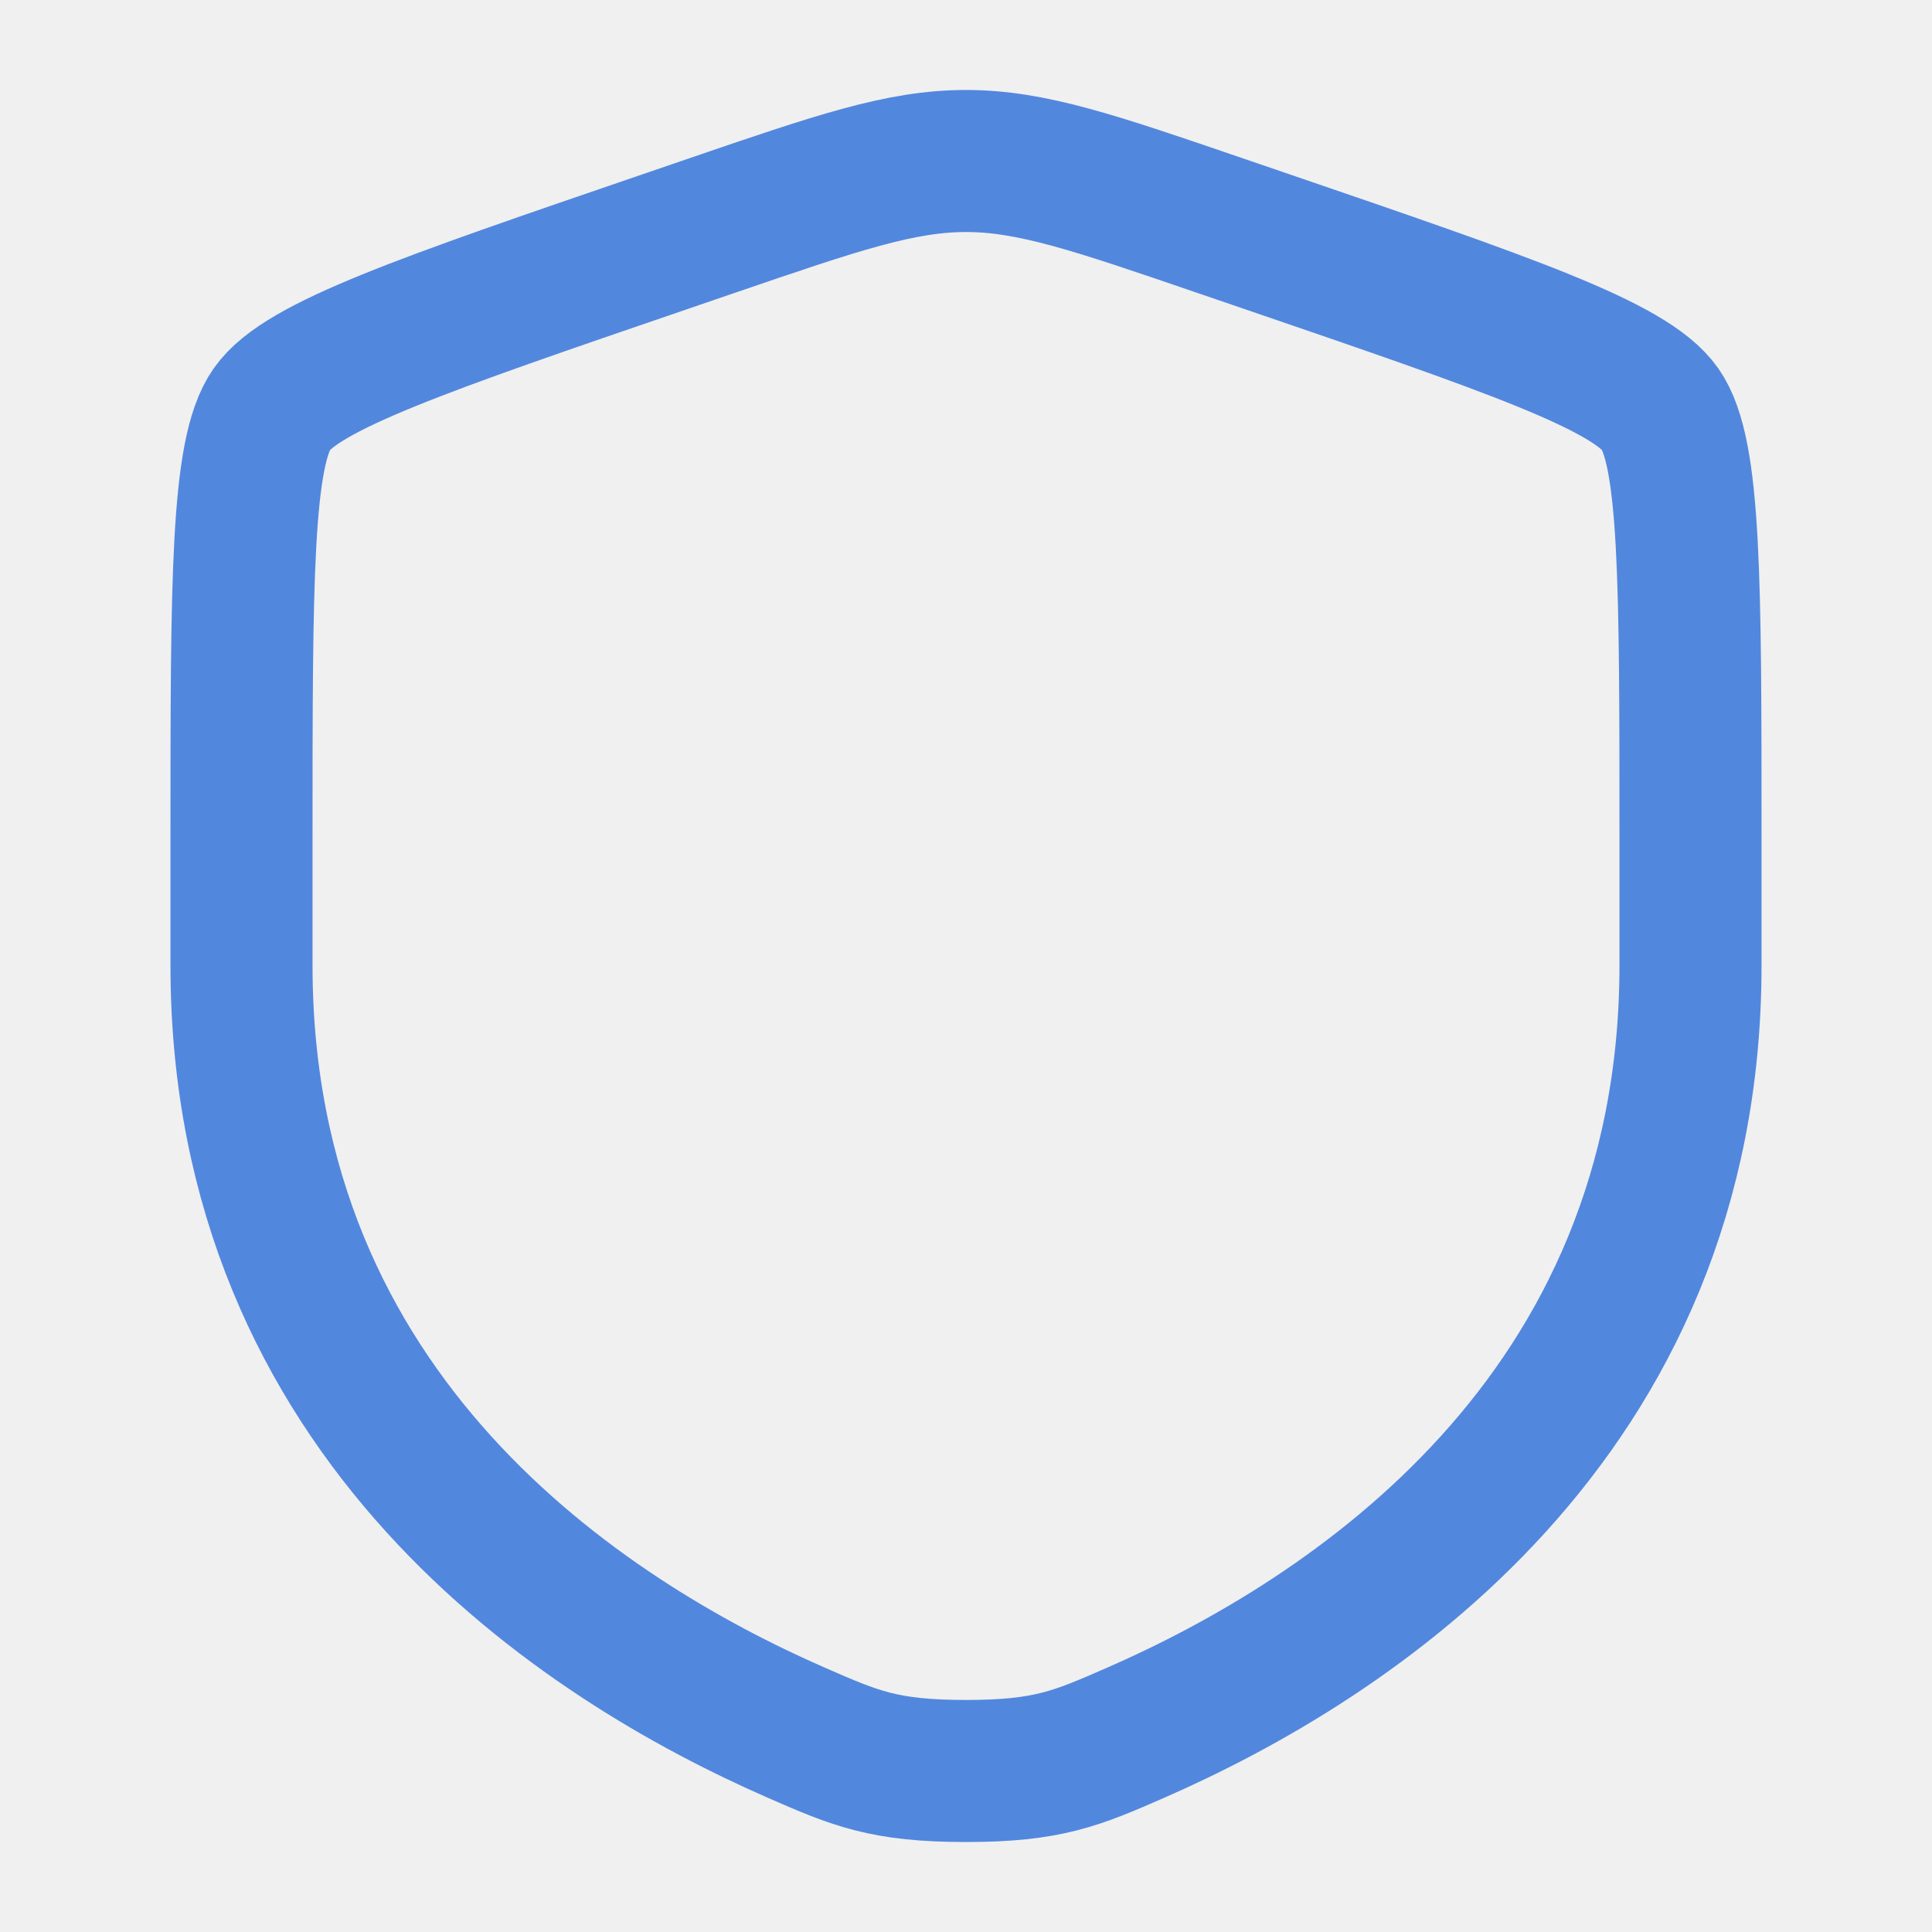
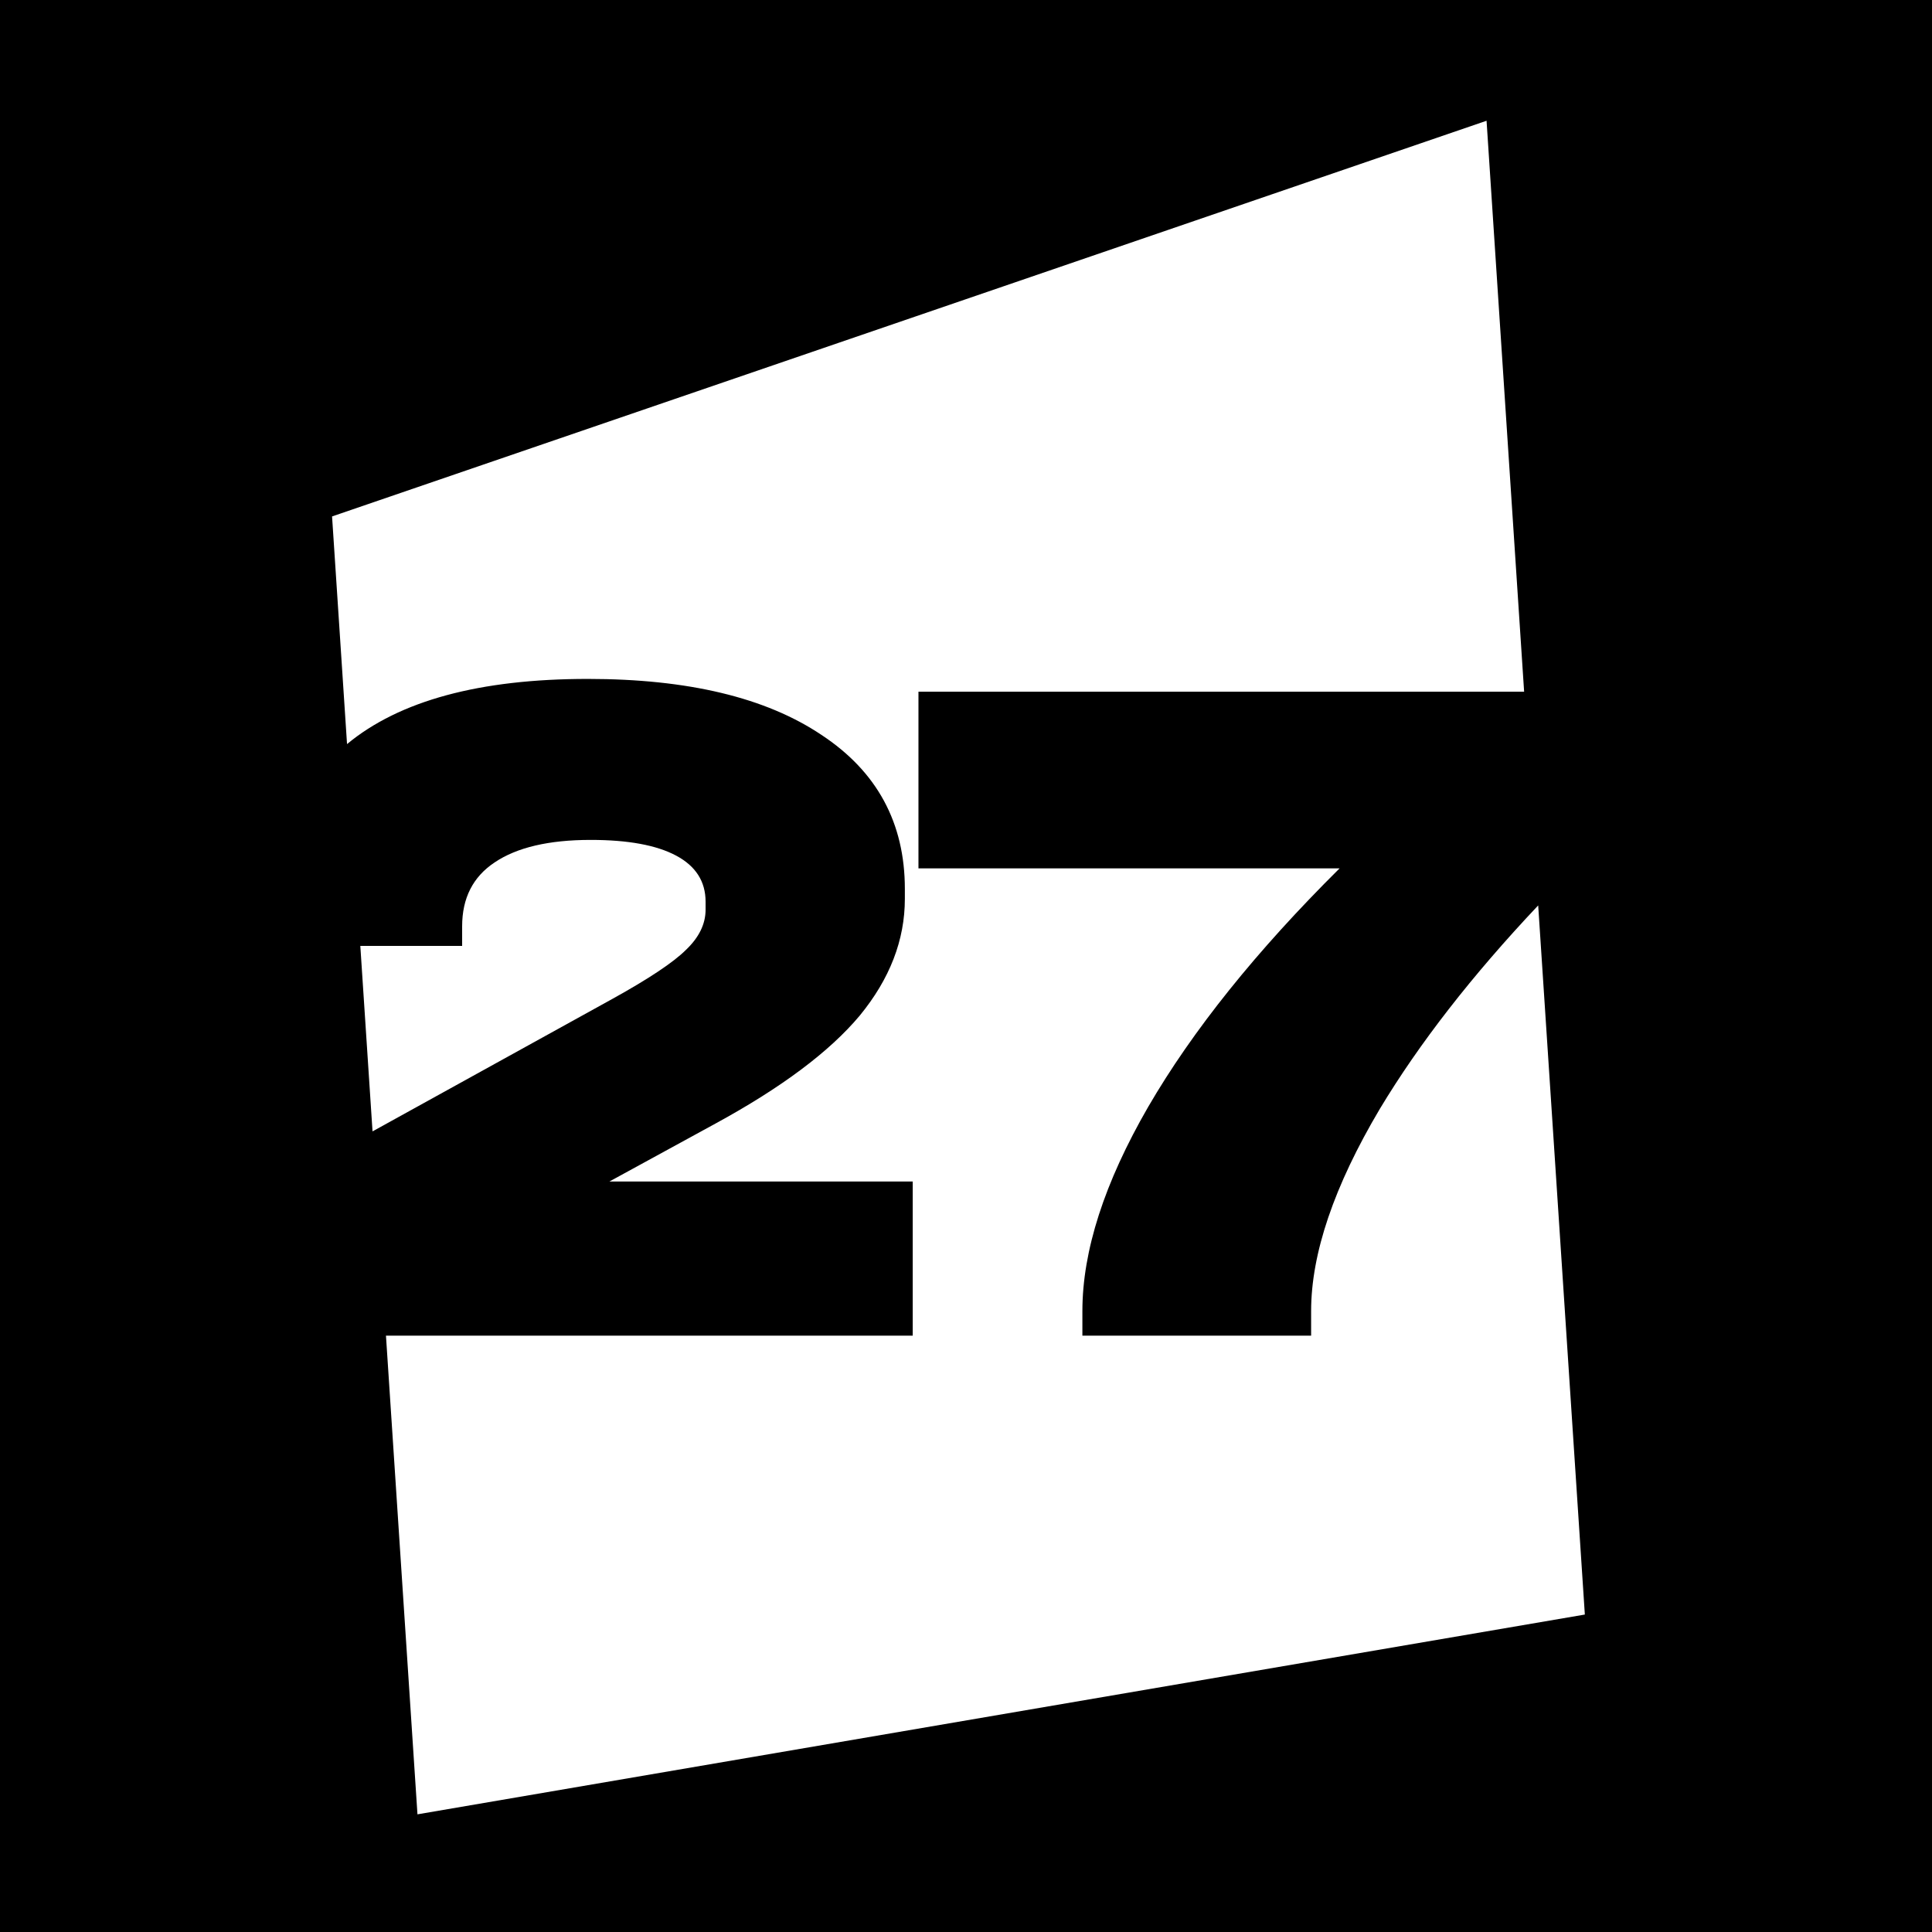
<svg xmlns="http://www.w3.org/2000/svg" width="128" height="128" viewBox="0 0 128 128" fill="none">
-   <path d="M16 55.556C16 38.502 16 29.975 18.013 27.106C20.027 24.238 28.044 21.493 44.08 16.004L47.135 14.958C55.493 12.097 59.673 10.667 64 10.667C68.327 10.667 72.507 12.097 80.865 14.959L83.921 16.004C99.956 21.493 107.973 24.238 109.987 27.106C112 29.975 112 38.502 112 55.556C112 58.131 112 60.925 112 63.954C112 94.024 89.392 108.616 75.208 114.812C71.36 116.493 69.436 117.333 64 117.333C58.564 117.333 56.64 116.493 52.792 114.812C38.608 108.616 16 94.024 16 63.954C16 60.925 16 58.131 16 55.556Z" stroke="#5287DE" stroke-width="9.412" />
+   <rect width="128" height="128" fill="black" />
+   <path fill-rule="evenodd" clip-rule="evenodd" d="M22 34.215L22.992 49.297C26.469 46.419 31.786 44.98 38.942 44.98C45.576 44.98 50.736 46.216 54.421 48.687C58.107 51.115 59.949 54.519 59.949 58.898V59.549C59.949 62.28 58.952 64.86 56.958 67.288C54.963 69.673 51.776 72.057 47.397 74.442L40.373 78.279H60.47V88.49H25.571L27.658 120.204L105 106.968L101.909 59.986C97.533 64.621 94.036 69.114 91.417 73.467C88.382 78.583 86.865 83.049 86.865 86.864V88.49H71.711V86.864C71.711 82.875 73.163 78.366 76.068 73.337C79.017 68.264 83.244 62.996 88.751 57.532H60.85V45.826H100.977L98.488 8L22 34.215ZM24.681 74.957L23.872 62.67H30.618V61.37C30.618 59.505 31.333 58.096 32.764 57.142C34.238 56.145 36.362 55.646 39.137 55.646C41.609 55.646 43.495 55.993 44.796 56.687C46.096 57.381 46.747 58.4 46.747 59.744V60.264C46.747 61.218 46.313 62.107 45.446 62.931C44.622 63.754 42.996 64.838 40.568 66.182L24.681 74.957Z" fill="white" />
</svg>
